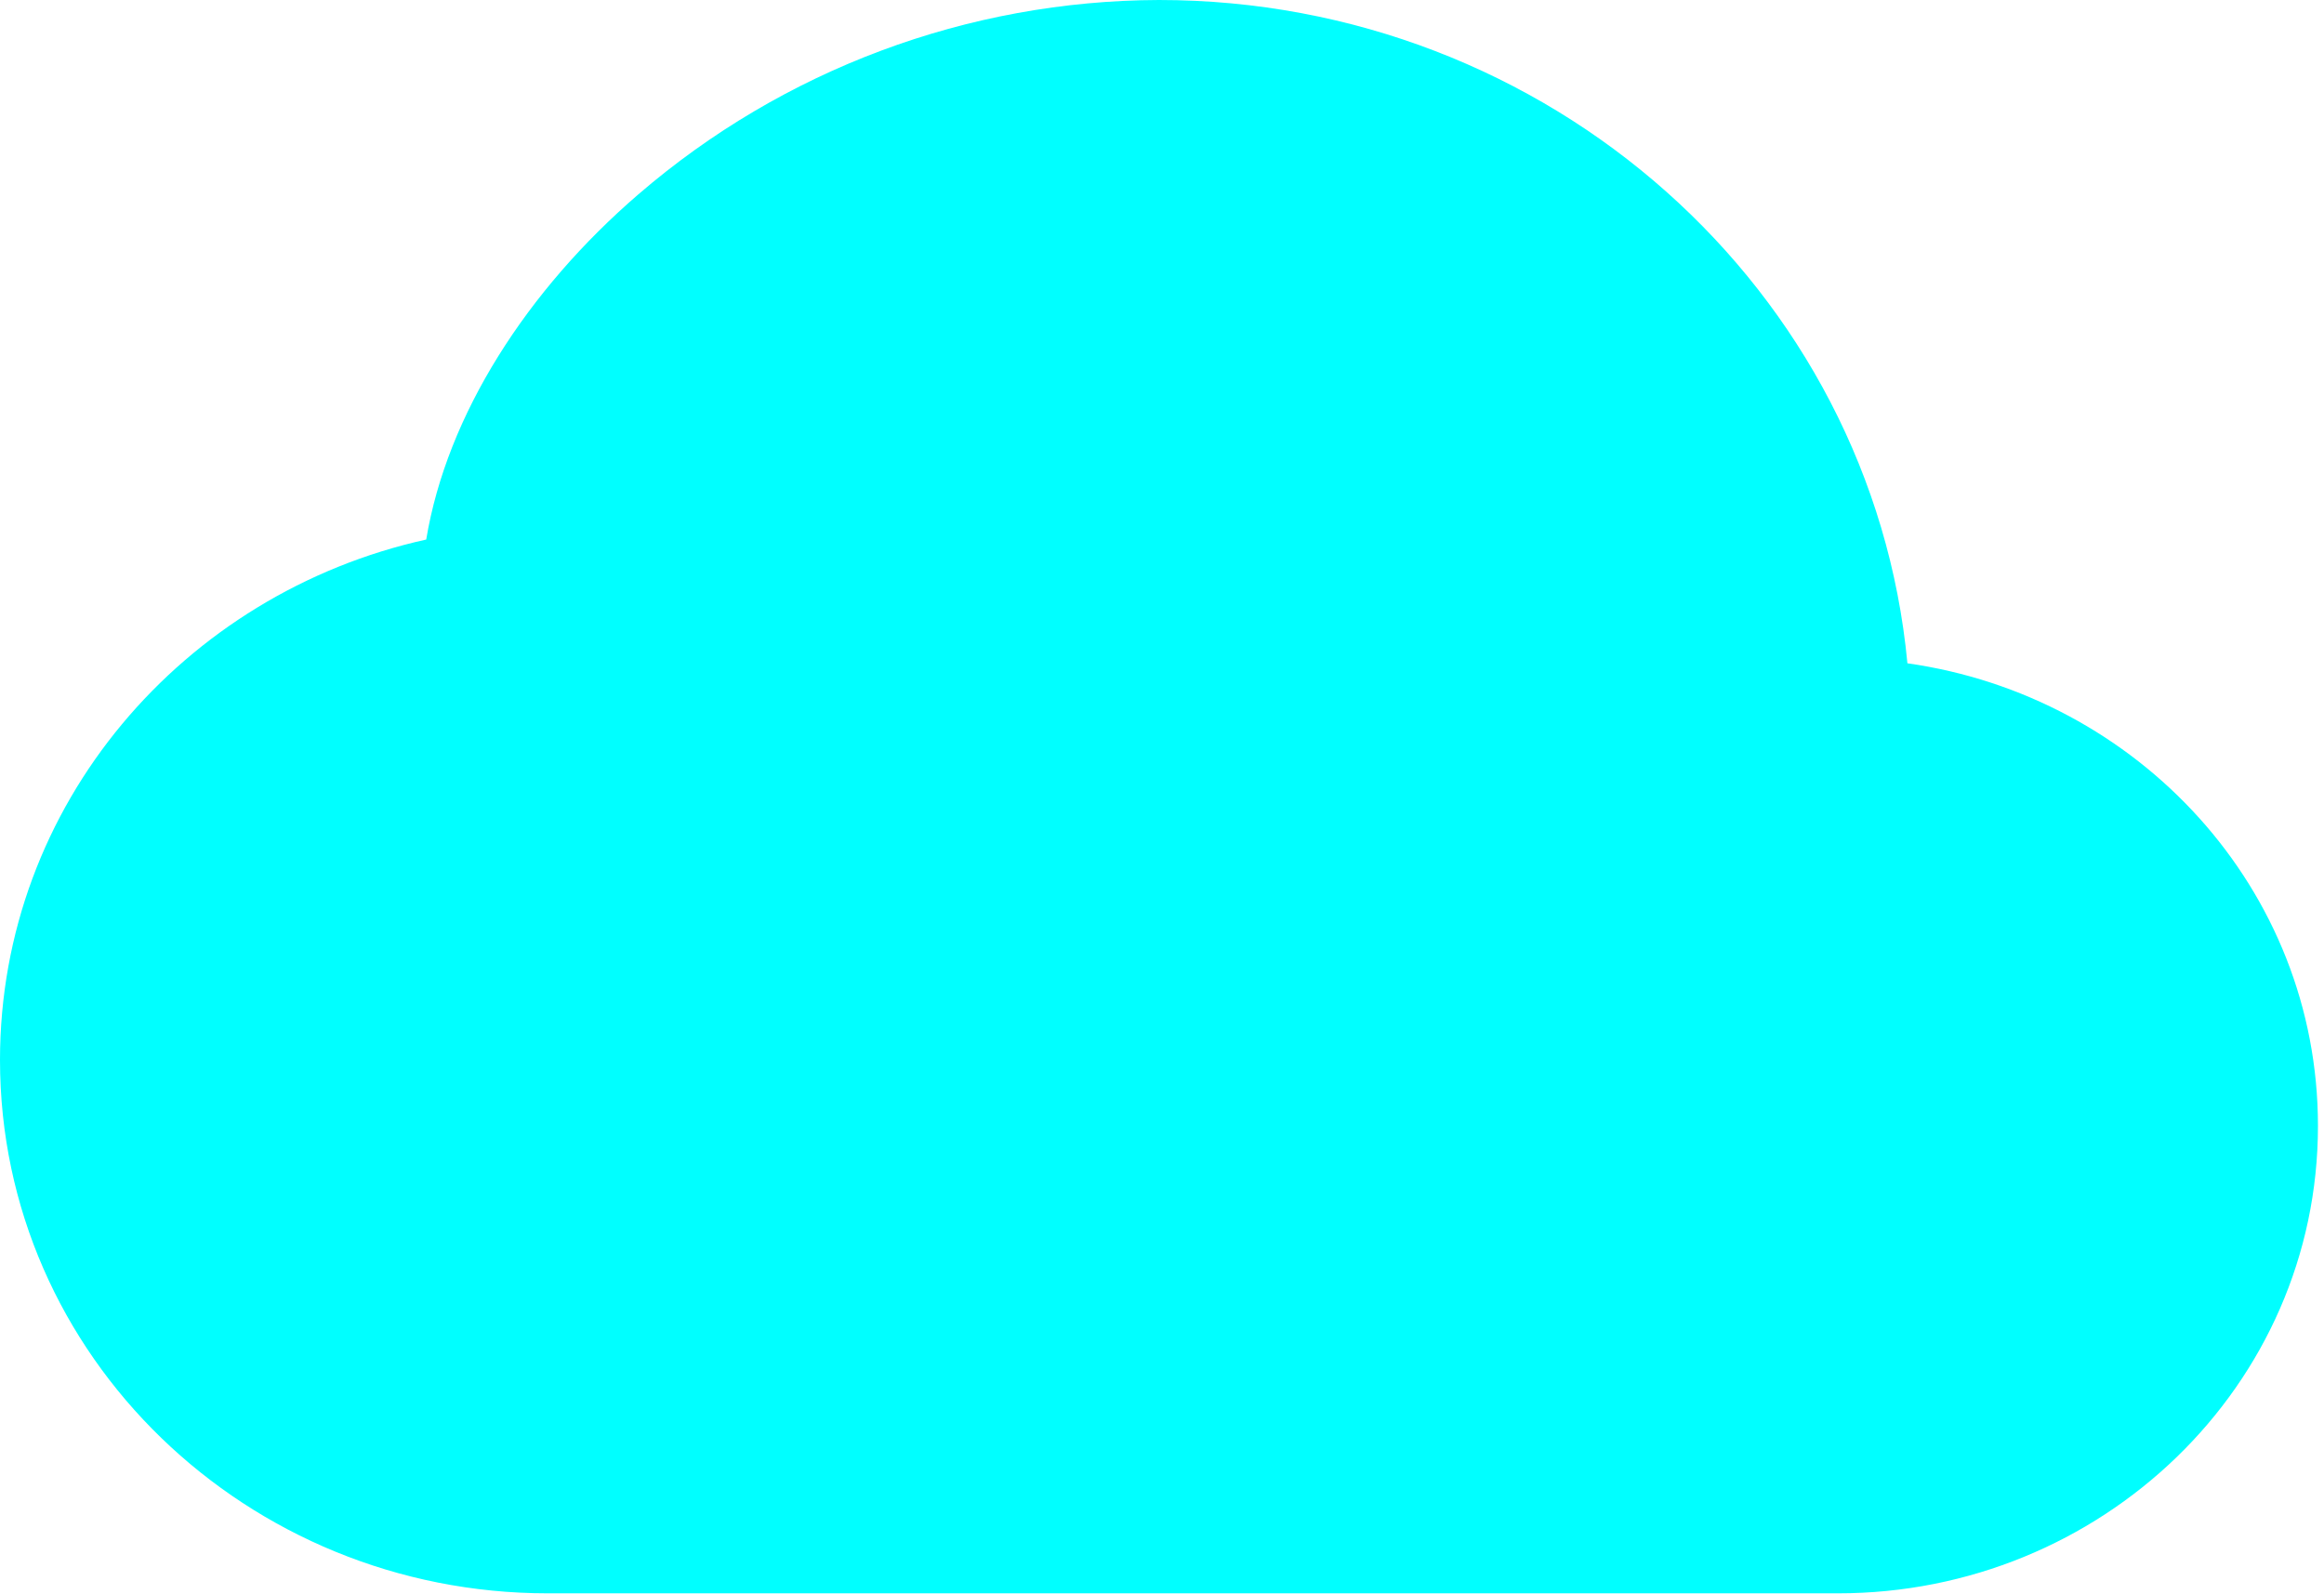
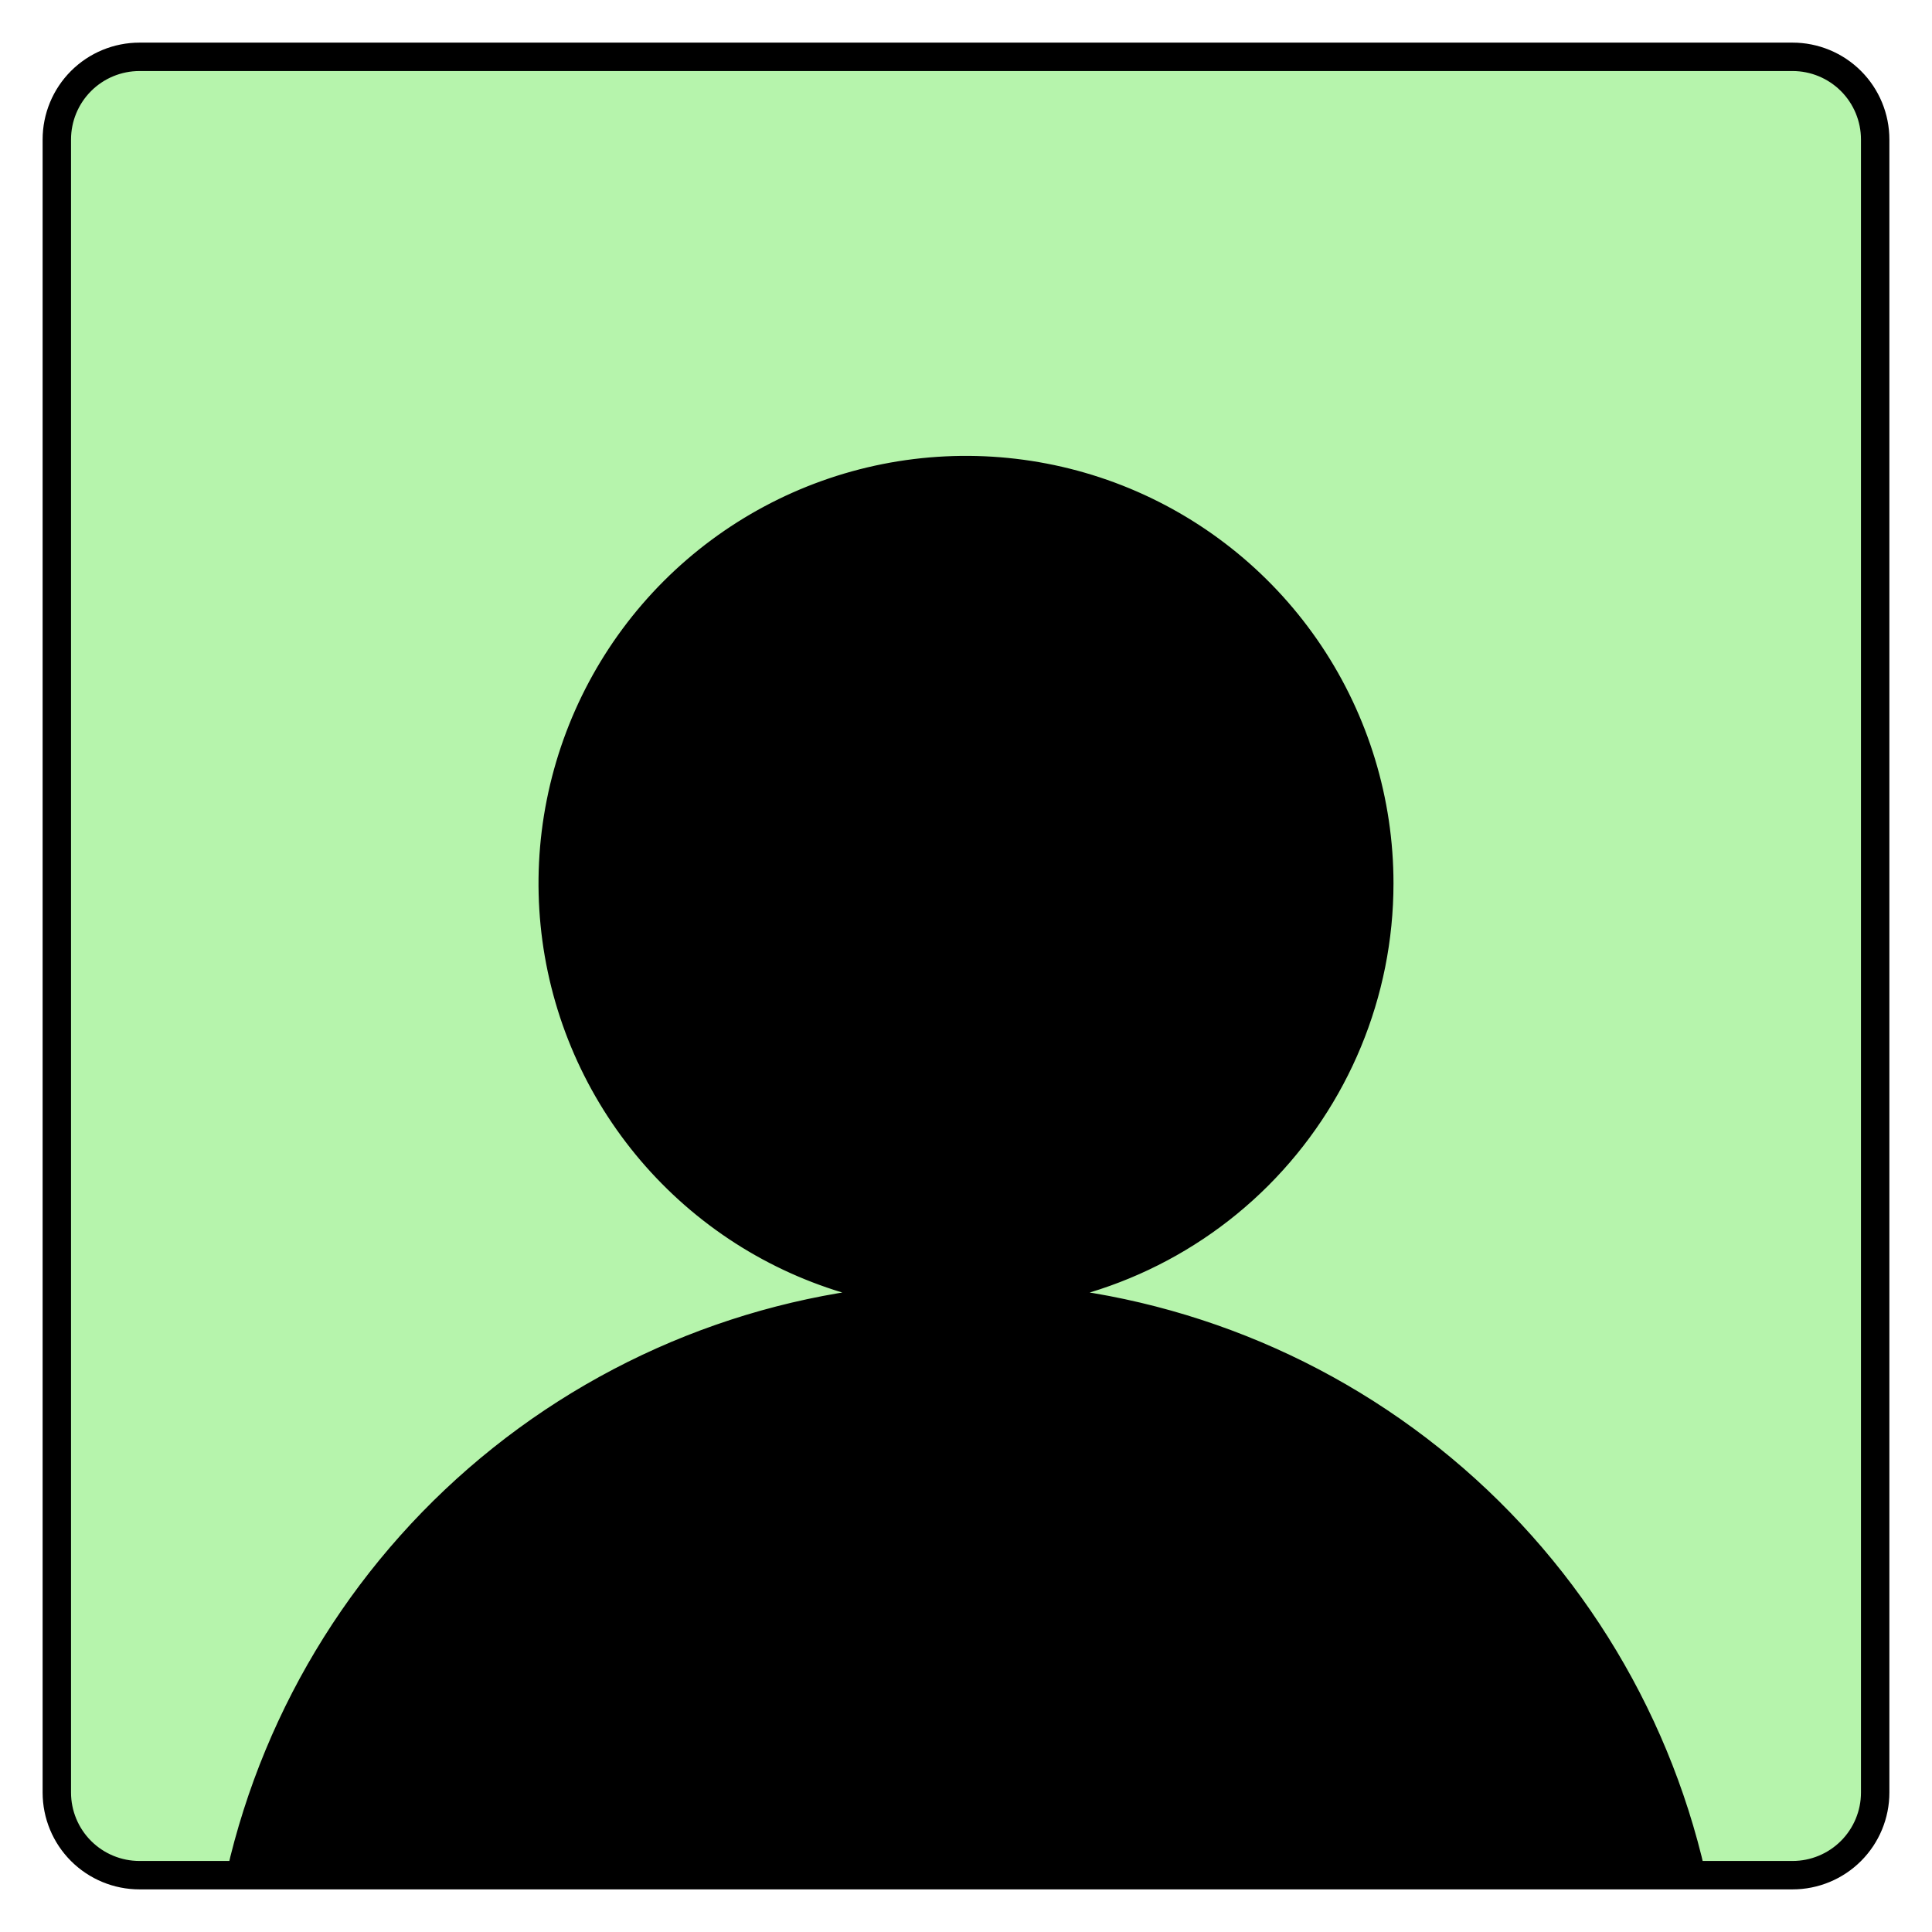
- <svg xmlns="http://www.w3.org/2000/svg" width="35" height="24" viewBox="0 0 35 24" fill="none">
-   <path d="M9.613 2.928C11.794 1.048 14.575 0.009 17.454 0C23.324 0 28.196 4.364 28.726 9.991C32.199 10.482 34.909 13.39 34.909 16.959C34.909 20.878 31.641 24 27.681 24H8.249C3.727 24 0 20.435 0 15.966C0 12.12 2.762 8.935 6.419 8.127C6.731 6.244 7.942 4.368 9.613 2.928Z" fill="#00FFFF" />
+ <svg xmlns="http://www.w3.org/2000/svg" width="34" height="34" viewBox="0 0 34 34" fill="none">
+   <path d="M31.546 1H2.455C2.069 1 1.699 1.153 1.426 1.426C1.153 1.699 1 2.069 1 2.455V31.546C1 31.931 1.153 32.301 1.426 32.574C1.699 32.847 2.069 33 2.455 33H31.546C31.931 33 32.301 32.847 32.574 32.574C32.847 32.301 33 31.931 33 31.546V2.455C33 2.069 32.847 1.699 32.574 1.426C32.301 1.153 31.931 1 31.546 1ZM4.233 33C4.892 30.107 6.514 27.524 8.834 25.674C11.154 23.824 14.033 22.817 17 22.818C15.562 22.818 14.155 22.392 12.96 21.593C11.764 20.793 10.831 19.657 10.281 18.329C9.73 17 9.586 15.537 9.867 14.127C10.148 12.716 10.84 11.42 11.857 10.403C12.874 9.386 14.17 8.693 15.581 8.412C16.992 8.132 18.454 8.276 19.783 8.826C21.112 9.377 22.248 10.309 23.047 11.505C23.846 12.701 24.273 14.107 24.273 15.546C24.273 17.474 23.506 19.324 22.143 20.688C20.779 22.052 18.929 22.818 17 22.818C19.967 22.817 22.846 23.824 25.166 25.674C27.485 27.524 29.108 30.107 29.767 33H4.233Z" fill="#B6F4AC" />
+   <path d="M4.233 33H29.767C29.108 30.107 27.485 27.524 25.166 25.674C22.846 23.824 19.967 22.817 17 22.818C14.033 22.817 11.154 23.824 8.834 25.674C6.514 27.524 4.892 30.107 4.233 33Z" fill="black" />
+   <path d="M12.96 21.593C14.155 22.392 15.562 22.818 17 22.818C18.929 22.818 20.779 22.052 22.143 20.688C23.506 19.324 24.273 17.474 24.273 15.546C24.273 14.107 23.846 12.701 23.047 11.505C22.248 10.309 21.112 9.377 19.783 8.826C18.454 8.276 16.992 8.132 15.581 8.412C14.17 8.693 12.874 9.386 11.857 10.403C10.84 11.42 10.148 12.716 9.867 14.127C9.586 15.537 9.73 17 10.281 18.329C10.831 19.657 11.764 20.793 12.96 21.593Z" fill="black" />
+   <path d="M17 22.818C14.033 22.817 11.154 23.824 8.834 25.674C6.514 27.524 4.892 30.107 4.233 33H29.767C29.108 30.107 27.485 27.524 25.166 25.674C22.846 23.824 19.967 22.817 17 22.818ZM17 22.818C15.562 22.818 14.155 22.392 12.96 21.593C11.764 20.793 10.831 19.657 10.281 18.329C9.73 17 9.586 15.537 9.867 14.127C10.148 12.716 10.84 11.42 11.857 10.403C12.874 9.386 14.17 8.693 15.581 8.412C16.992 8.132 18.454 8.276 19.783 8.826C21.112 9.377 22.248 10.309 23.047 11.505C23.846 12.701 24.273 14.107 24.273 15.546C24.273 17.474 23.506 19.324 22.143 20.688C20.779 22.052 18.929 22.818 17 22.818ZM31.546 1H2.455C2.069 1 1.699 1.153 1.426 1.426C1.153 1.699 1 2.069 1 2.455V31.546C1 31.931 1.153 32.301 1.426 32.574C1.699 32.847 2.069 33 2.455 33H31.546C31.931 33 32.301 32.847 32.574 32.574C32.847 32.301 33 31.931 33 31.546V2.455C33 2.069 32.847 1.699 32.574 1.426C32.301 1.153 31.931 1 31.546 1Z" stroke="black" stroke-width="0.5" />
</svg>
